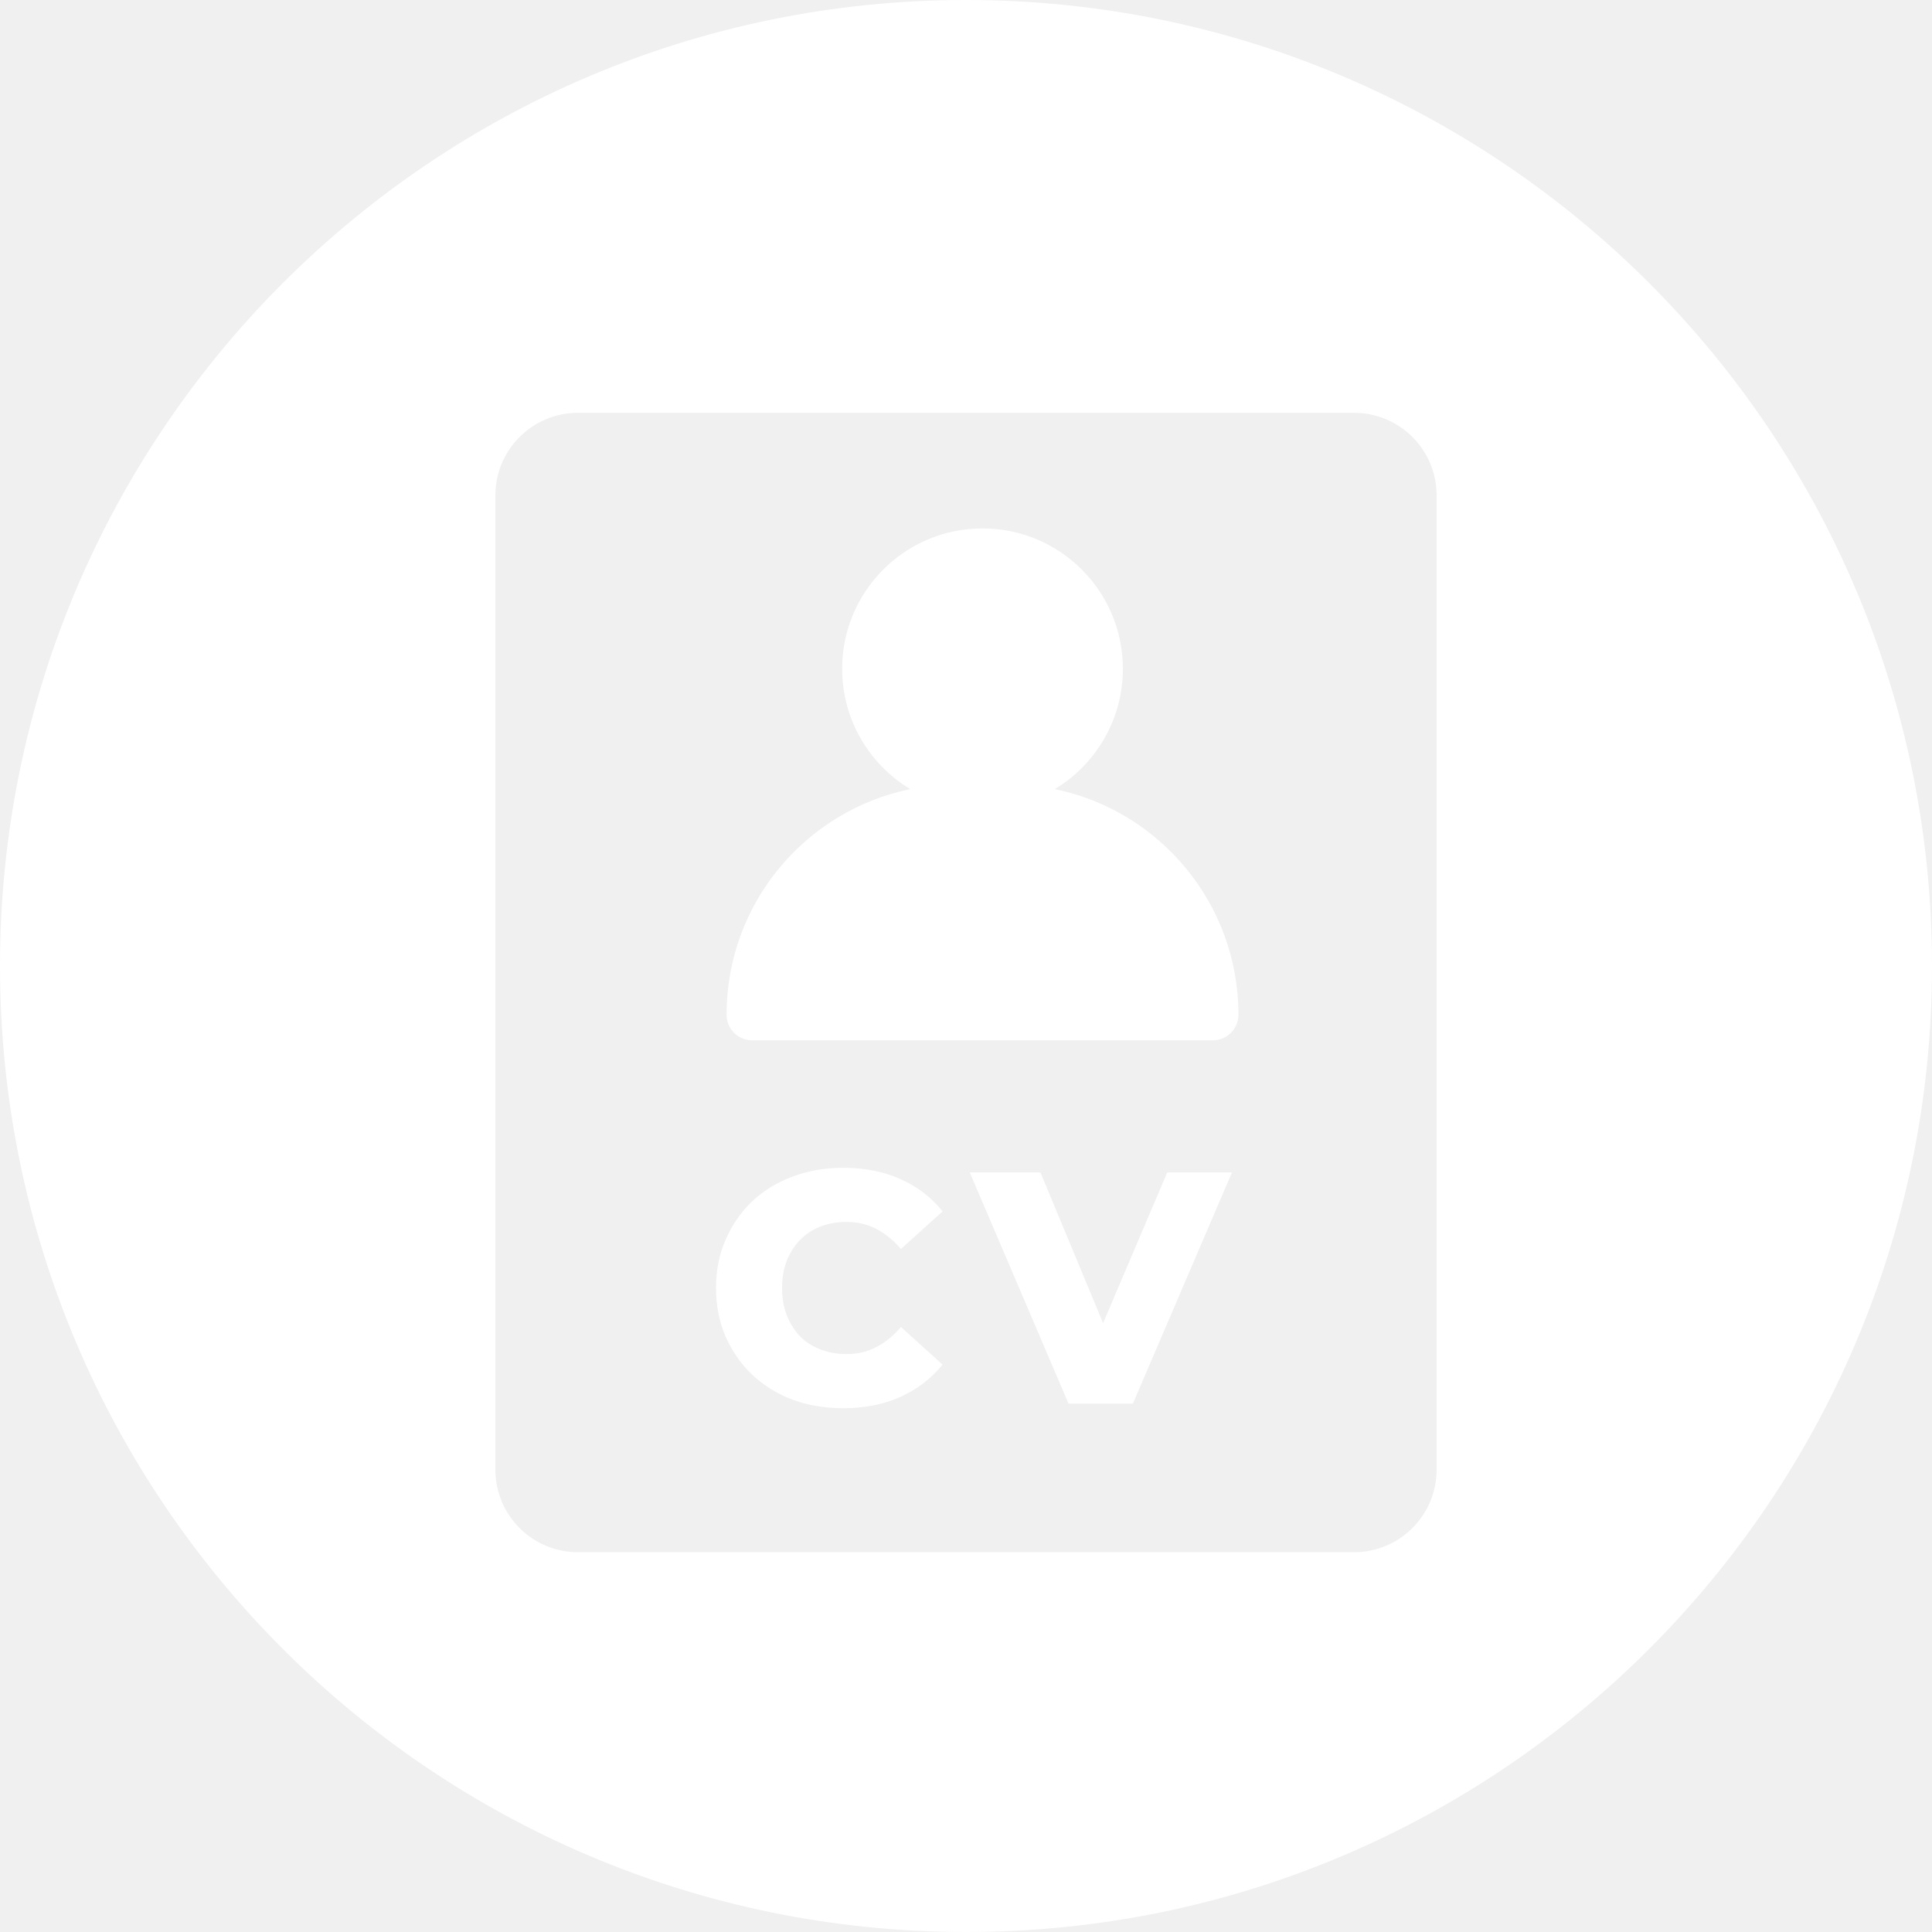
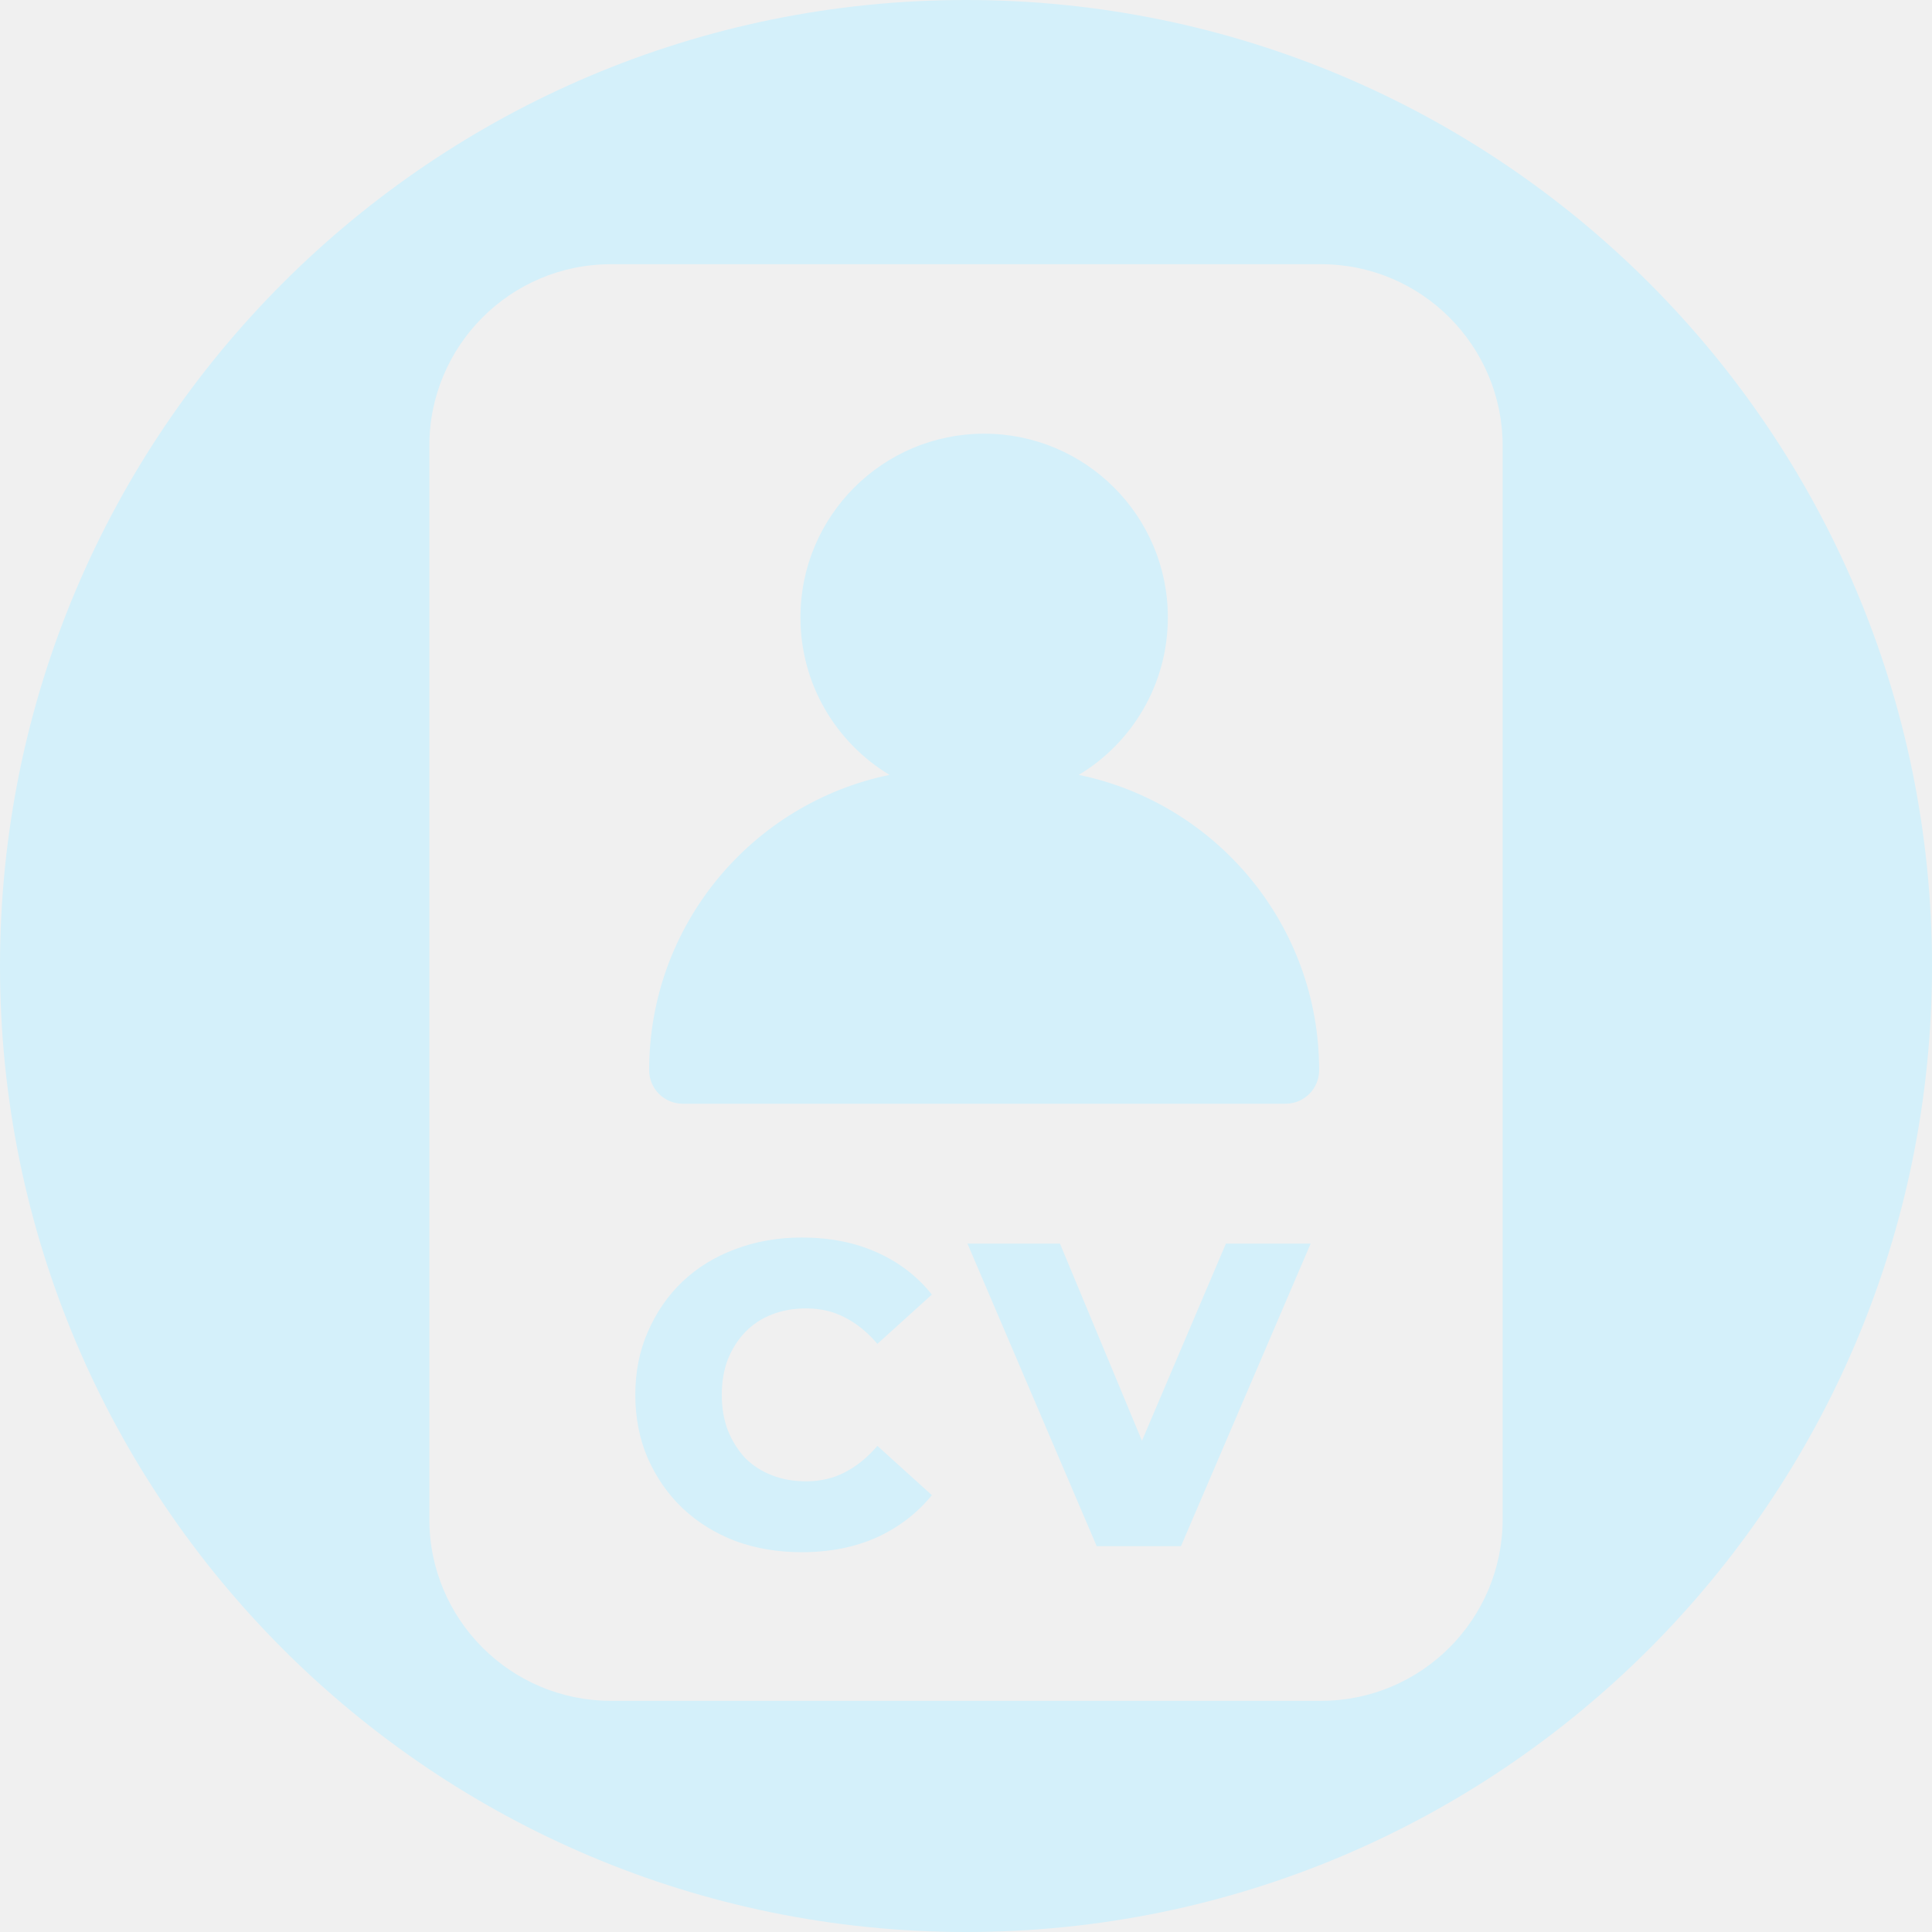
<svg xmlns="http://www.w3.org/2000/svg" width="117" height="117" viewBox="0 0 117 117" fill="none">
-   <path fill-rule="evenodd" clip-rule="evenodd" d="M117 58.5C117 90.809 90.809 117 58.5 117C26.191 117 0 90.809 0 58.5C0 26.191 26.191 0 58.5 0C90.809 0 117 26.191 117 58.5ZM30 30C30 27.239 32.239 25 35 25H82C84.761 25 87 27.239 87 30.001V88.999C87 91.76 84.761 94 82 94H35C32.239 94 30 91.761 30 89V30ZM59.5 32C64.194 32 68 35.806 68 40.5C68 43.593 66.348 46.3 63.879 47.787C70.227 49.094 75 54.715 75 61.45C75 62.306 74.306 63 73.45 63H45.55C44.694 63 44 62.306 44 61.45C44 54.715 48.773 49.094 55.121 47.787C52.652 46.3 51 43.593 51 40.5C51 35.806 54.806 32 59.5 32ZM51.06 85.28C49.954 85.28 48.927 85.107 47.98 84.76C47.047 84.4 46.234 83.893 45.541 83.24C44.861 82.587 44.327 81.82 43.941 80.94C43.554 80.047 43.361 79.067 43.361 78C43.361 76.933 43.554 75.96 43.941 75.08C44.327 74.187 44.861 73.413 45.541 72.76C46.234 72.107 47.047 71.607 47.98 71.26C48.927 70.9 49.954 70.72 51.06 70.72C52.354 70.72 53.507 70.947 54.52 71.4C55.547 71.853 56.401 72.507 57.081 73.36L54.56 75.64C54.107 75.107 53.607 74.7 53.06 74.42C52.527 74.14 51.927 74 51.261 74C50.687 74 50.16 74.093 49.681 74.28C49.2 74.467 48.787 74.74 48.441 75.1C48.107 75.447 47.84 75.867 47.641 76.36C47.454 76.853 47.361 77.4 47.361 78C47.361 78.6 47.454 79.147 47.641 79.64C47.84 80.133 48.107 80.56 48.441 80.92C48.787 81.267 49.2 81.533 49.681 81.72C50.16 81.907 50.687 82 51.261 82C51.927 82 52.527 81.86 53.06 81.58C53.607 81.3 54.107 80.893 54.56 80.36L57.081 82.64C56.401 83.48 55.547 84.133 54.52 84.6C53.507 85.053 52.354 85.28 51.06 85.28ZM58.727 71H63.007L66.802 80.126L70.687 71H74.607L68.607 85H64.707L58.727 71Z" fill="white" />
+   <path fill-rule="evenodd" clip-rule="evenodd" d="M117 58.5C117 90.809 90.809 117 58.5 117C26.191 117 0 90.809 0 58.5C0 26.191 26.191 0 58.5 0C90.809 0 117 26.191 117 58.5ZM26 27C26 20.925 30.925 16 37 16H80C86.075 16 91 20.933 91 27.008V91.992C91 98.067 86.075 103 80 103H37C30.925 103 26 98.075 26 92V27ZM59.599 26.264C65.743 26.264 70.724 31.245 70.724 37.389C70.724 41.438 68.562 44.981 65.33 46.927C73.639 48.638 79.886 55.995 79.886 64.81C79.886 65.93 78.978 66.839 77.857 66.839H41.34C40.22 66.839 39.312 65.93 39.312 64.81C39.312 55.995 45.559 48.638 53.868 46.927C50.636 44.98 48.474 41.438 48.474 37.389C48.474 31.245 53.454 26.264 59.599 26.264ZM48.553 94C47.104 94 45.76 93.773 44.521 93.319C43.3 92.848 42.235 92.185 41.328 91.33C40.438 90.475 39.74 89.471 39.234 88.32C38.727 87.15 38.474 85.868 38.474 84.472C38.474 83.075 38.727 81.802 39.234 80.65C39.74 79.48 40.438 78.468 41.328 77.613C42.235 76.758 43.3 76.104 44.521 75.65C45.76 75.179 47.104 74.943 48.553 74.943C50.245 74.943 51.755 75.24 53.081 75.833C54.425 76.426 55.542 77.281 56.432 78.398L53.134 81.383C52.54 80.685 51.886 80.152 51.17 79.786C50.472 79.419 49.687 79.236 48.814 79.236C48.064 79.236 47.375 79.358 46.746 79.603C46.118 79.847 45.577 80.205 45.123 80.676C44.687 81.13 44.338 81.679 44.076 82.325C43.832 82.971 43.71 83.686 43.71 84.472C43.71 85.257 43.832 85.972 44.076 86.618C44.338 87.264 44.687 87.822 45.123 88.293C45.577 88.747 46.118 89.096 46.746 89.341C47.375 89.585 48.064 89.707 48.814 89.707C49.687 89.707 50.472 89.524 51.17 89.157C51.886 88.791 52.54 88.258 53.134 87.56L56.432 90.545C55.542 91.644 54.425 92.499 53.081 93.11C51.755 93.703 50.245 94 48.553 94ZM58.587 75.309H64.189L69.156 87.254L74.241 75.309H79.372L71.519 93.633H66.414L58.587 75.309Z" fill="#D4F0FA" />
</svg>
